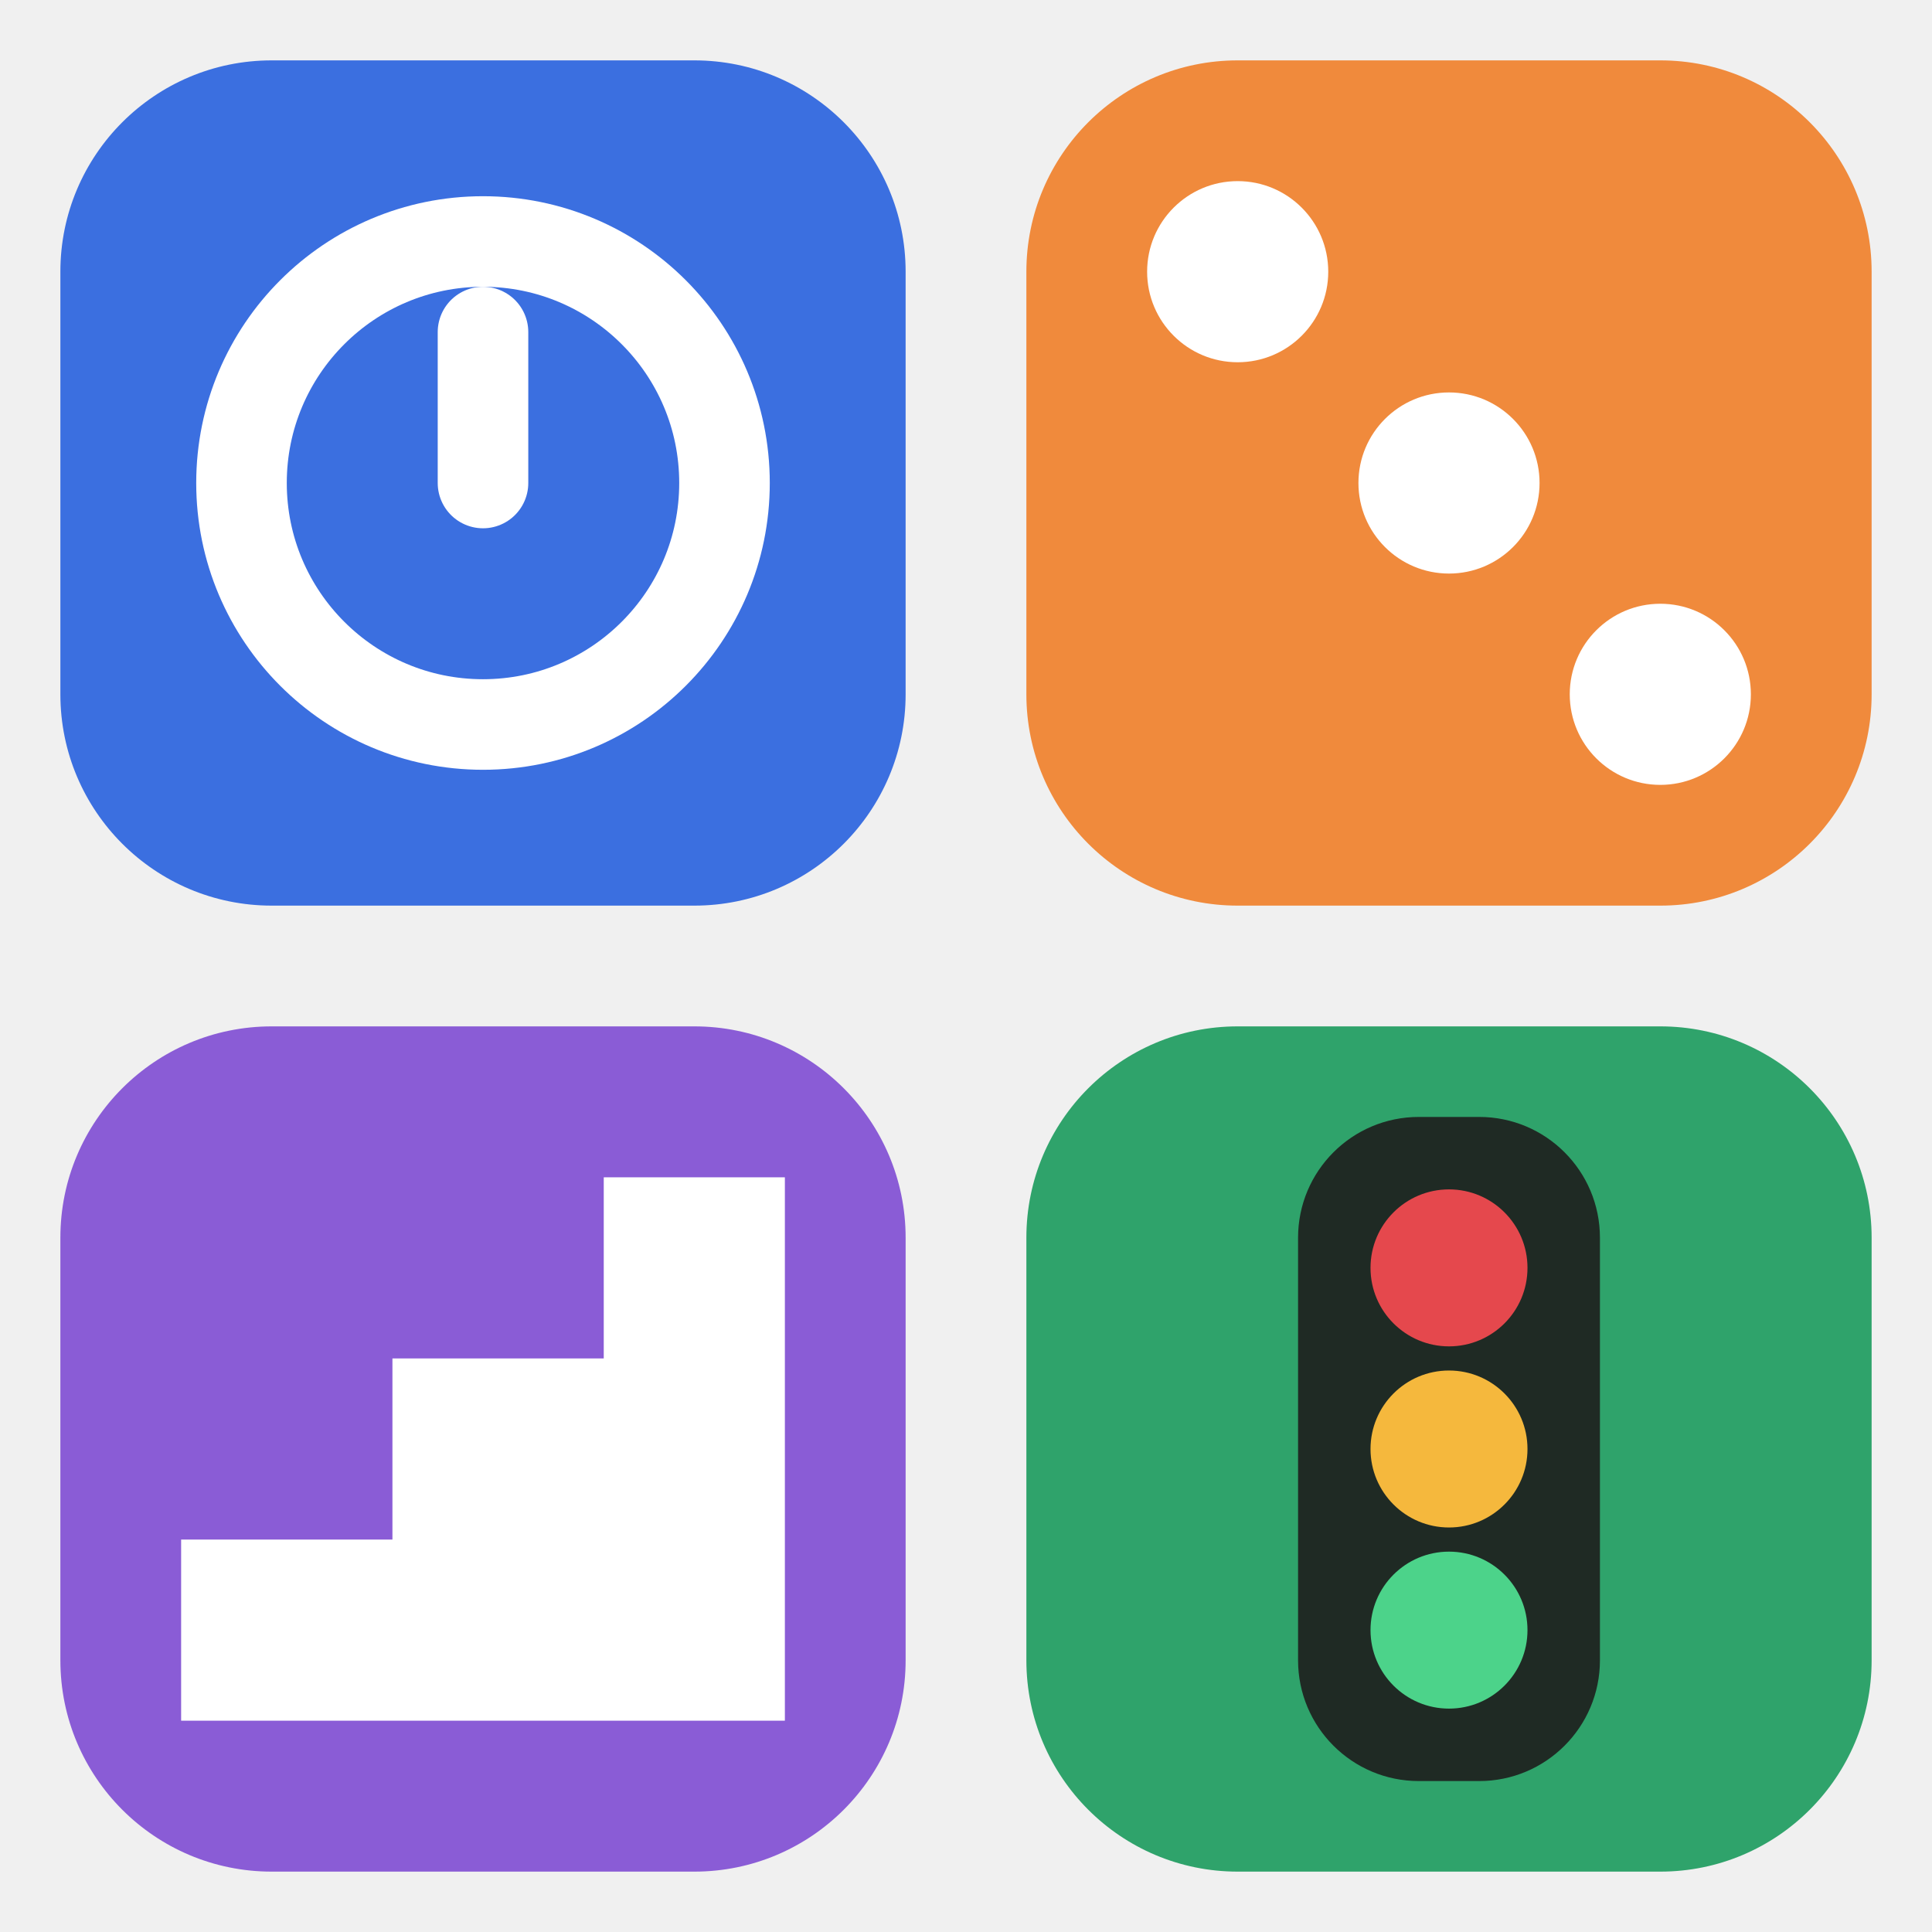
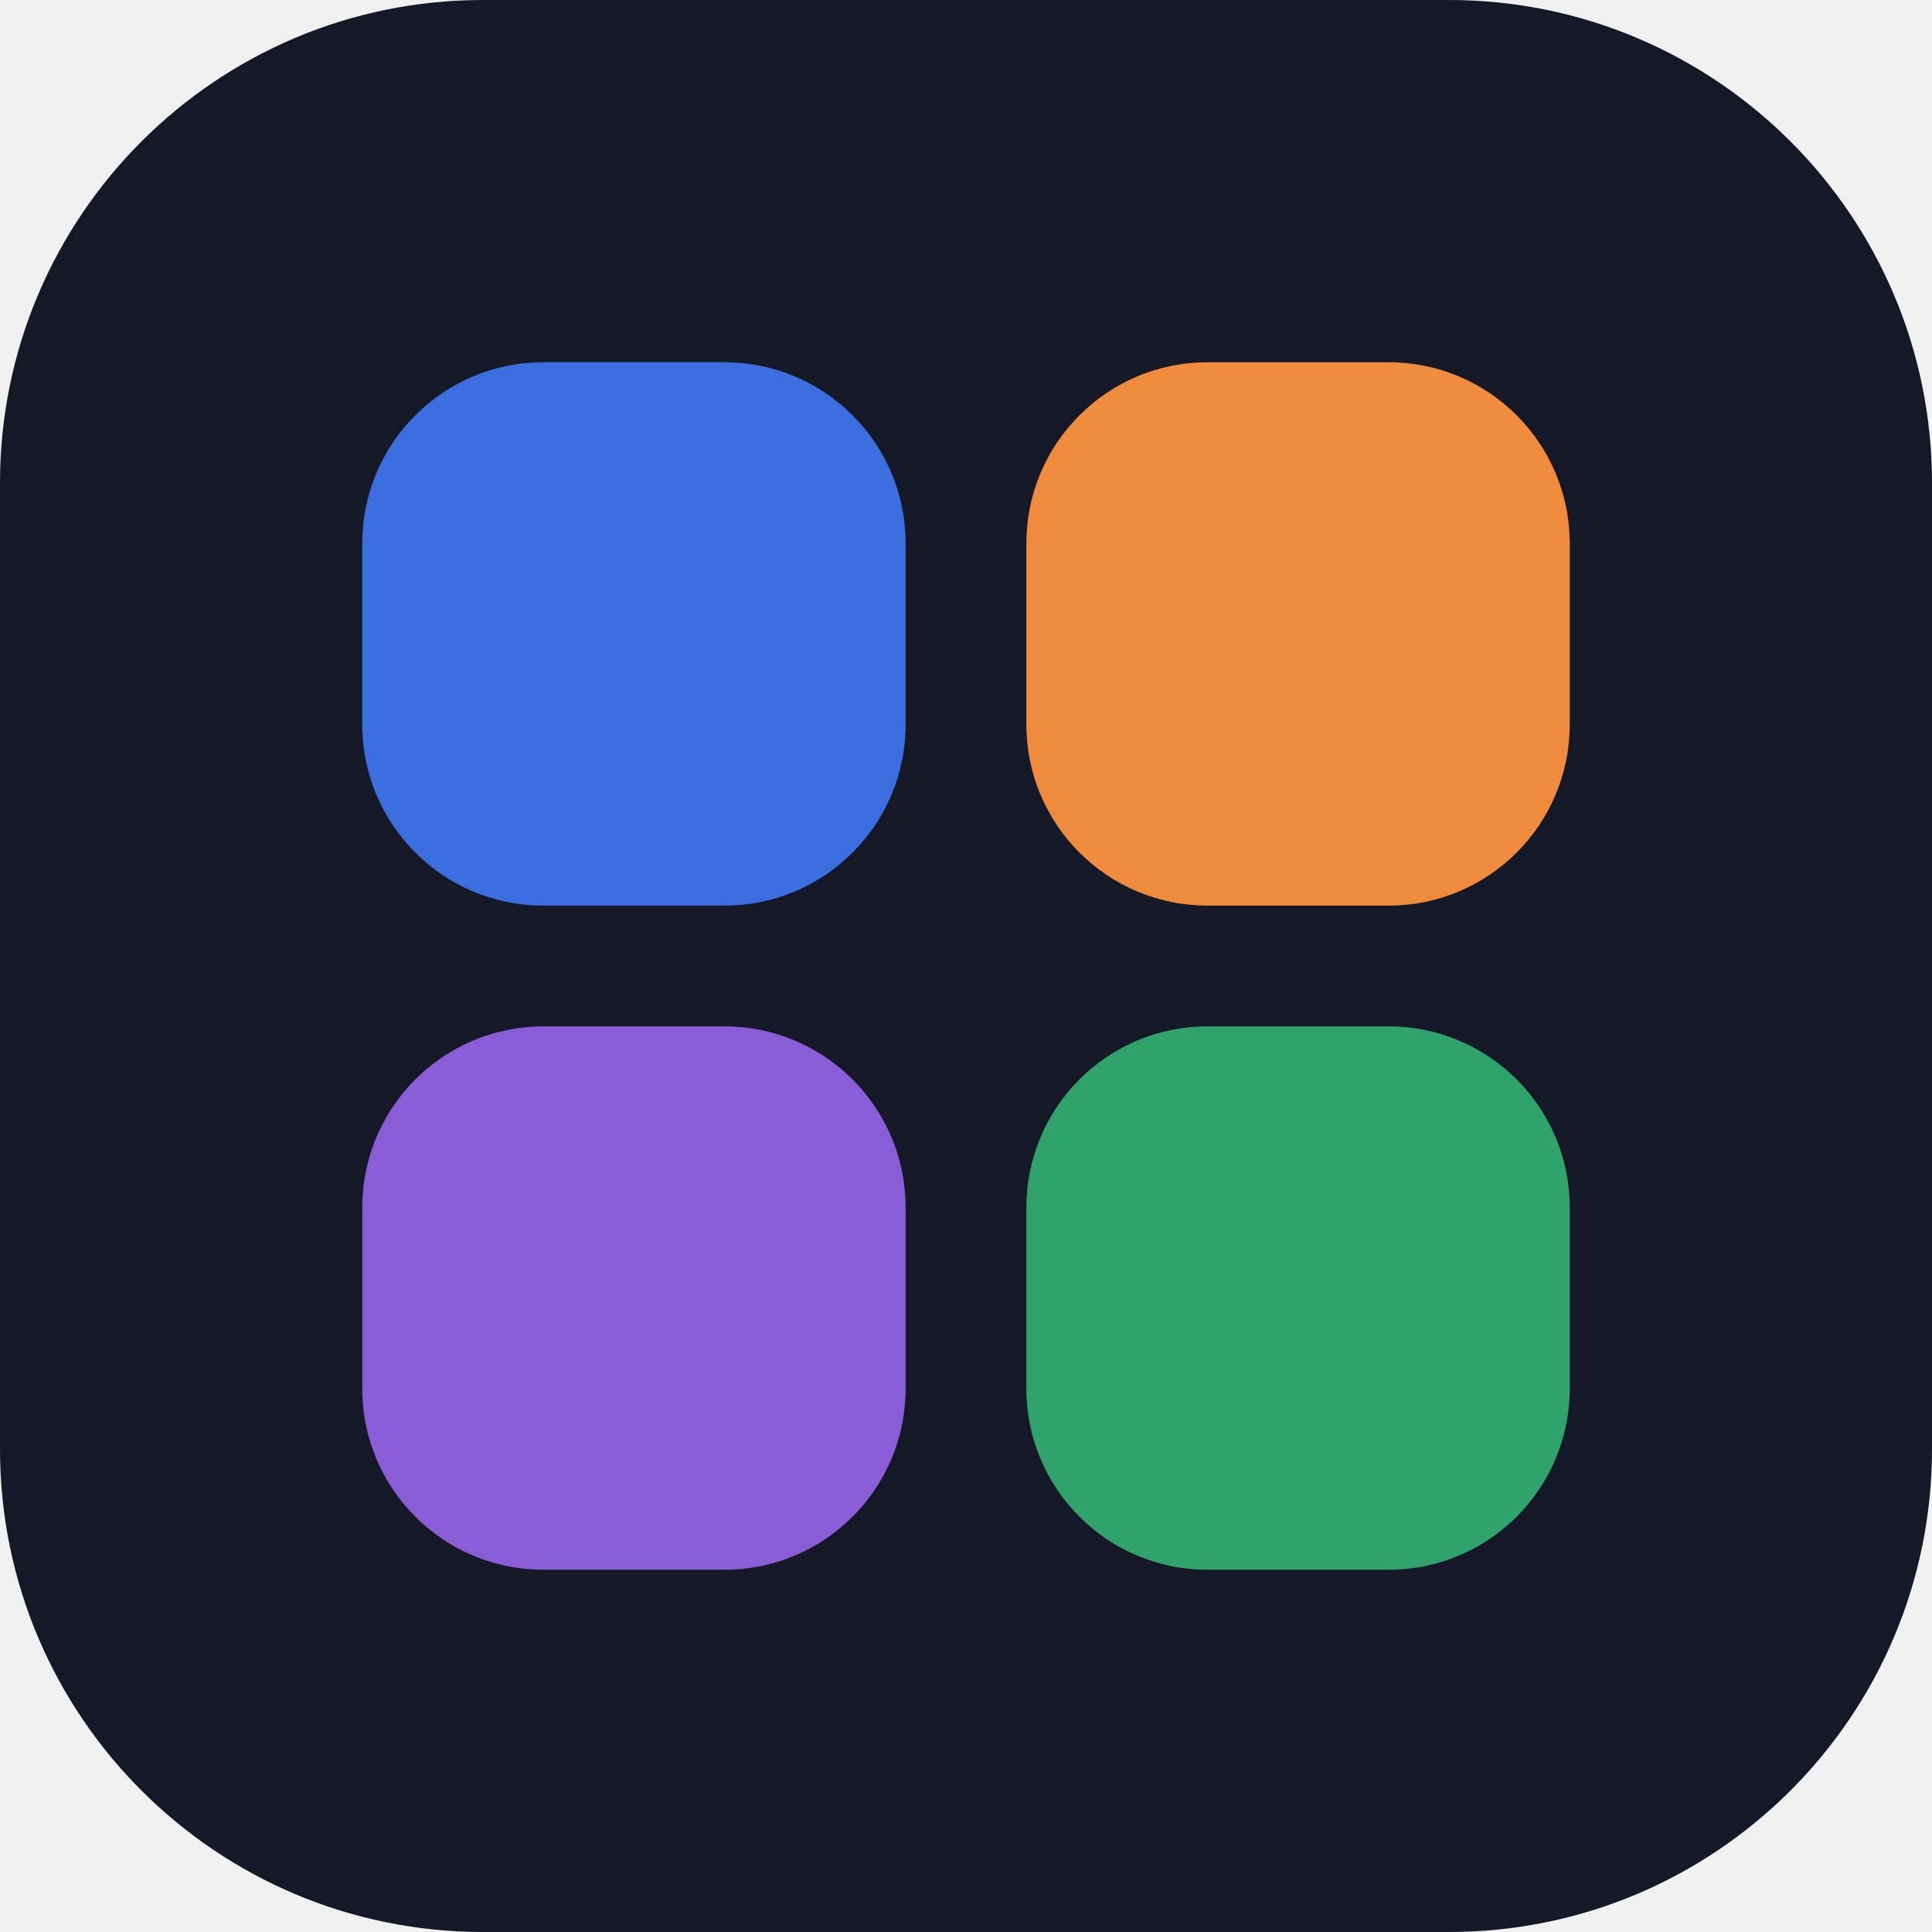
- <svg xmlns="http://www.w3.org/2000/svg" viewBox="0 0 64 64" width="64" height="64">
-   <rect x="2" y="2" width="28" height="28" rx="7" fill="#3B6FE0" />
-   <circle cx="16" cy="16" r="8" fill="none" stroke="#FFFFFF" stroke-width="3" />
-   <path d="M16 16 V11" stroke="#FFFFFF" stroke-width="3" stroke-linecap="round" />
-   <rect x="34" y="2" width="28" height="28" rx="7" fill="#F08A3C" />
-   <circle cx="41" cy="9" r="3" fill="#FFFFFF" />
-   <circle cx="48" cy="16" r="3" fill="#FFFFFF" />
-   <circle cx="55" cy="23" r="3" fill="#FFFFFF" />
-   <rect x="2" y="34" width="28" height="28" rx="7" fill="#8A5CD6" />
-   <path d="M6 57 V51 H13 V45 H20 V39 H26 V57 Z" fill="#FFFFFF" />
-   <rect x="34" y="34" width="28" height="28" rx="7" fill="#2FA36B" />
-   <rect x="43" y="37" width="10" height="22" rx="4" fill="#1F2A24" />
-   <circle cx="48" cy="42" r="2.6" fill="#E5484D" />
-   <circle cx="48" cy="48" r="2.6" fill="#F5B83D" />
-   <circle cx="48" cy="54" r="2.6" fill="#4CD38A" />
+ <svg xmlns="http://www.w3.org/2000/svg" viewBox="0 0 64 64">
+   <rect width="64" height="64" rx="16" fill="#151826" />
+   <rect x="12" y="12" width="18" height="18" rx="6" fill="#3B6FE0" />
+   <rect x="34" y="12" width="18" height="18" rx="6" fill="#F08A3C" />
+   <rect x="12" y="34" width="18" height="18" rx="6" fill="#8A5CD6" />
+   <rect x="34" y="34" width="18" height="18" rx="6" fill="#2FA36B" />
</svg>
